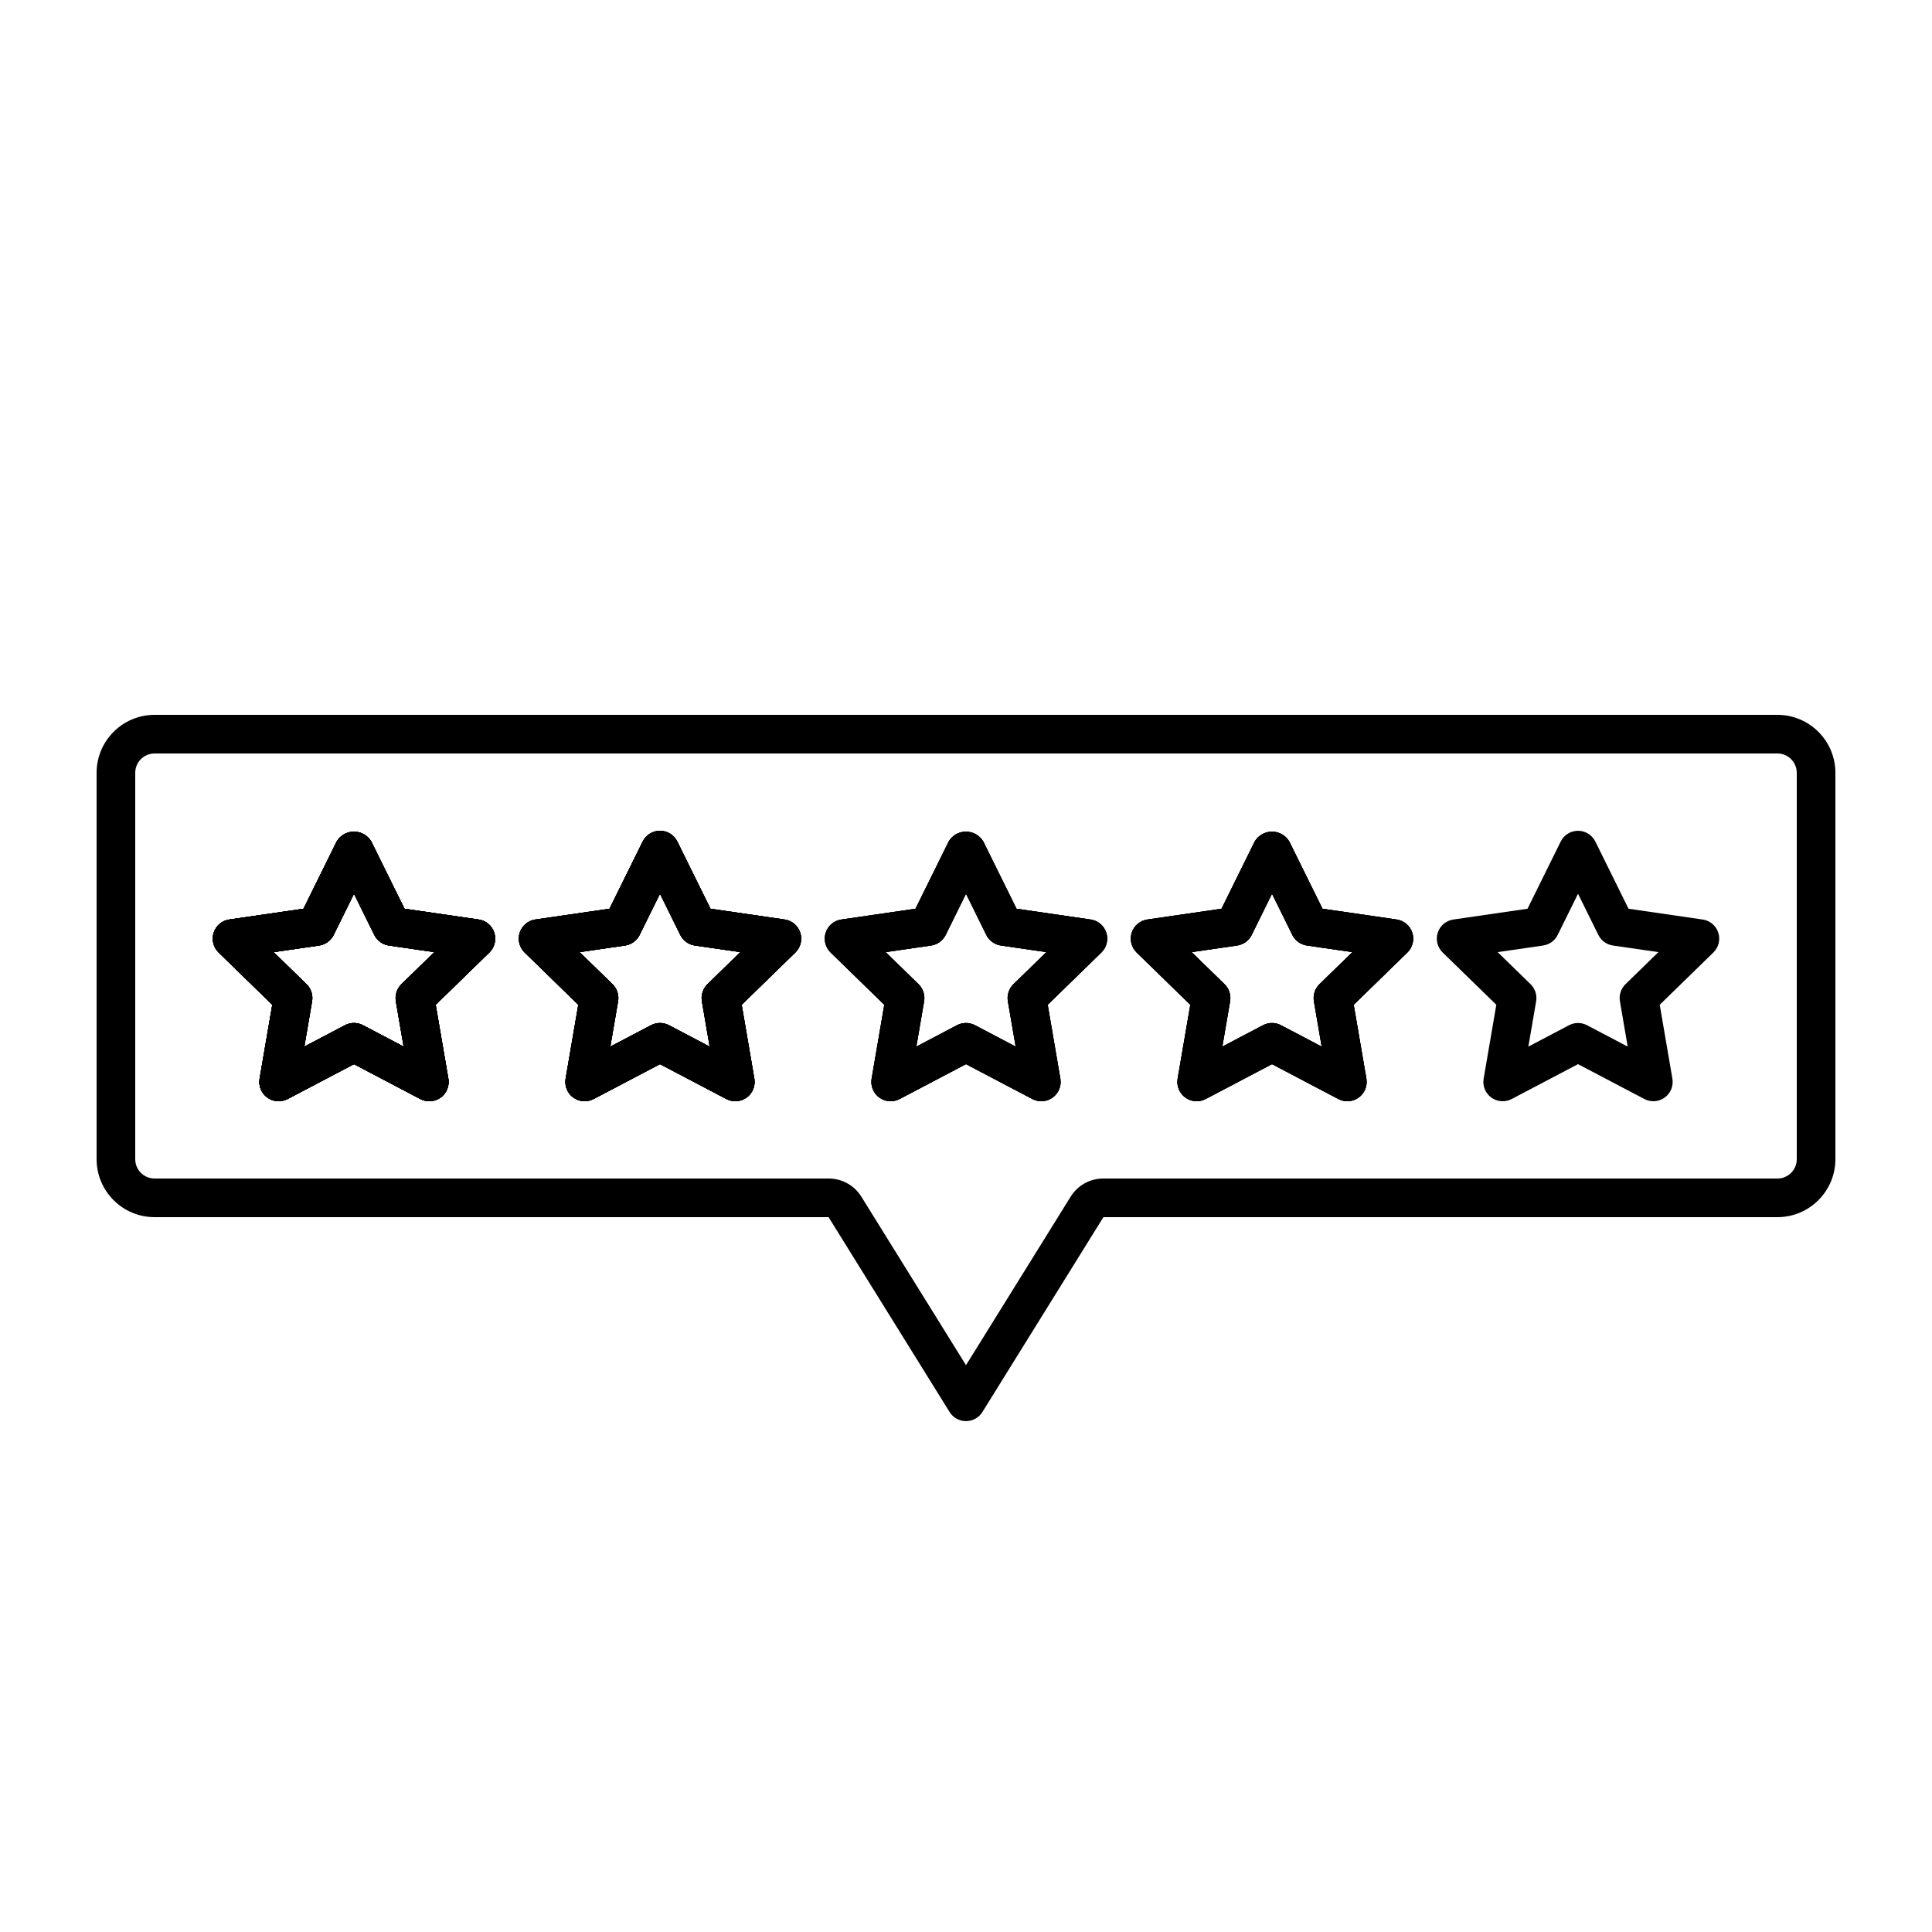
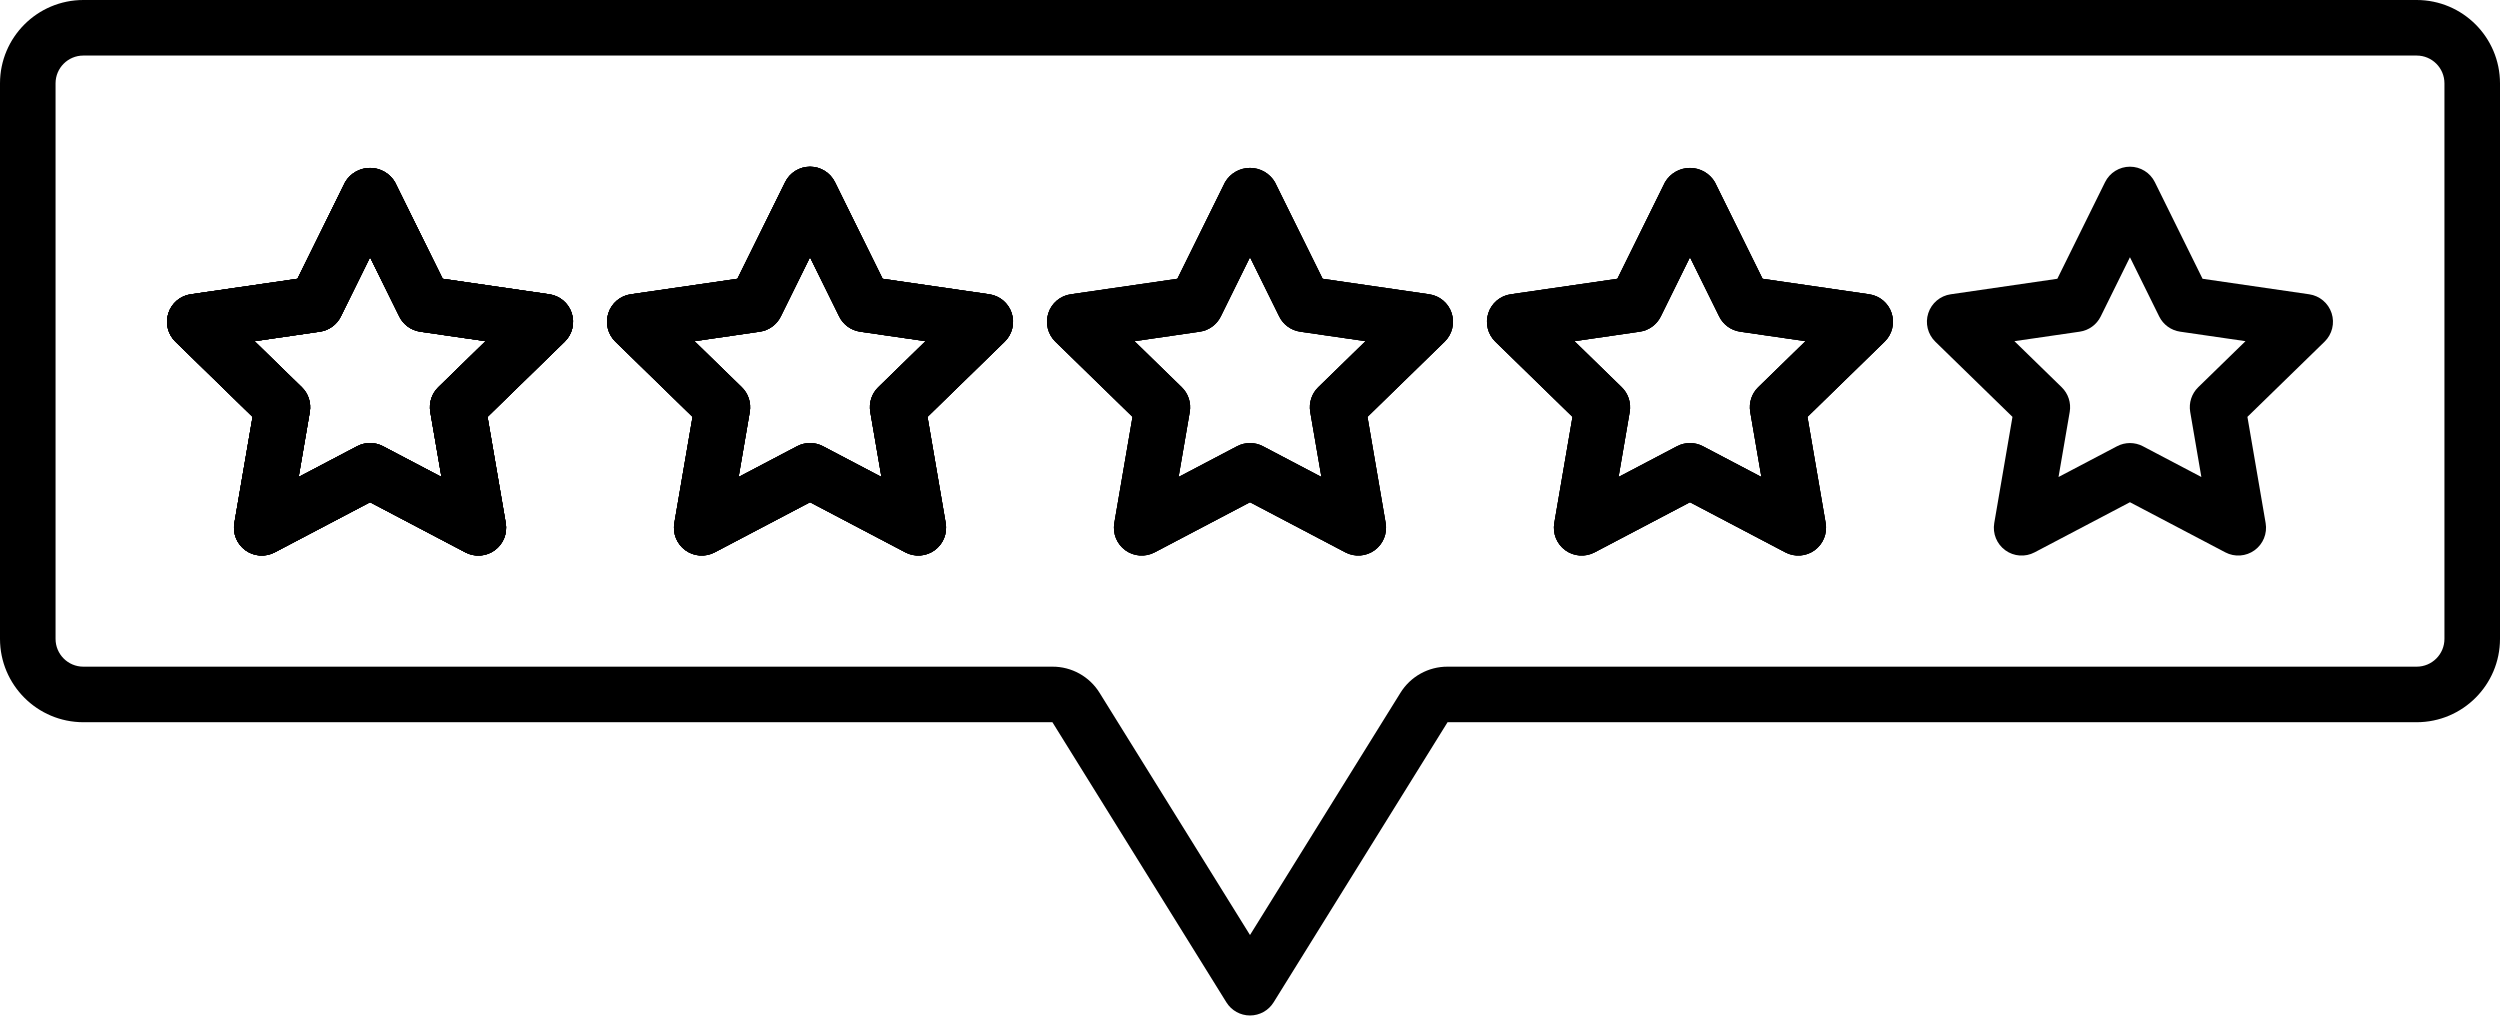
- <svg xmlns="http://www.w3.org/2000/svg" viewBox="0 0 100 100" id="svg3749">
-   <g id="layer1">
-     <path id="rating_5" d="M40.613 47.594l-3.839-.558-1.716-3.478a1 1 0 0 0-1.793 0l-1.718 3.478-3.839.558a1 1 0 0 0-.554 1.706l2.778 2.707-.656 3.824a1 1 0 0 0 1.451 1.054l3.434-1.805 3.434 1.805a1 1 0 0 0 1.45-1.054l-.655-3.824 2.778-2.707a1 1 0 0 0-.555-1.706zm-3.996 3.348c-.235.23-.343.56-.287.885l.402 2.345-2.106-1.107a.999.999 0 0 0-.93 0l-2.106 1.107.402-2.345a1.003 1.003 0 0 0-.287-.885L30 49.282l2.354-.342a1 1 0 0 0 .753-.547l1.053-2.133 1.052 2.133a1 1 0 0 0 .754.547l2.354.342zm-11.843-3.348l-3.838-.558-1.718-3.478a1.041 1.041 0 0 0-1.793 0l-1.716 3.478-3.84.558a1 1 0 0 0-.554 1.706l2.778 2.707-.656 3.824a1 1 0 0 0 1.451 1.054l3.434-1.805 3.433 1.805a1 1 0 0 0 1.452-1.054l-.656-3.824 2.778-2.707a1 1 0 0 0-.555-1.706zm-3.996 3.348c-.235.23-.343.56-.288.885l.403 2.345-2.106-1.107a1 1 0 0 0-.93 0l-2.106 1.107.402-2.345a1.003 1.003 0 0 0-.287-.885l-1.704-1.66 2.354-.342a1 1 0 0 0 .754-.547l1.052-2.133 1.053 2.133a1 1 0 0 0 .753.547l2.353.342zm51.514-3.348l-3.84-.558-1.717-3.478a1.041 1.041 0 0 0-1.793 0l-1.716 3.478-3.84.558a1 1 0 0 0-.554 1.706l2.778 2.707-.656 3.824a1 1 0 0 0 1.451 1.054l3.434-1.805 3.434 1.805a1 1 0 0 0 1.451-1.054l-.656-3.824 2.778-2.707a1 1 0 0 0-.555-1.706zm-3.997 3.348c-.235.23-.342.56-.287.885l.402 2.345-2.106-1.107a1 1 0 0 0-.93 0l-2.106 1.107.402-2.345a1.003 1.003 0 0 0-.287-.885l-1.704-1.66 2.354-.342a1 1 0 0 0 .754-.547l1.052-2.133 1.053 2.133a1 1 0 0 0 .753.547l2.354.342zm19.835-3.348l-3.838-.558-1.717-3.478a1 1 0 0 0-1.793 0l-1.718 3.478-3.838.558a1 1 0 0 0-.555 1.706l2.778 2.707-.656 3.824a1 1 0 0 0 1.452 1.054l3.433-1.805 3.434 1.805a1 1 0 0 0 1.451-1.054l-.656-3.824 2.778-2.707a1 1 0 0 0-.555-1.706zm-3.996 3.348c-.235.23-.342.56-.287.885l.402 2.345-2.105-1.107a.999.999 0 0 0-.931 0l-2.106 1.107.403-2.345a1.002 1.002 0 0 0-.288-.885l-1.703-1.66 2.353-.342a1 1 0 0 0 .753-.547l1.053-2.133 1.053 2.133a1 1 0 0 0 .753.547l2.354.342zm-27.682-3.348l-3.838-.558-1.718-3.478a1.04 1.04 0 0 0-1.793 0l-1.717 3.478-3.838.558a1 1 0 0 0-.555 1.706l2.778 2.707-.656 3.824a1 1 0 0 0 1.451 1.054L50 55.08l3.434 1.805a1 1 0 0 0 1.45-1.054l-.655-3.824 2.778-2.707a1 1 0 0 0-.555-1.706zm-3.996 3.348c-.235.23-.343.56-.288.885l.403 2.345-2.106-1.107a1 1 0 0 0-.93 0l-2.106 1.107.403-2.345a1.003 1.003 0 0 0-.288-.885l-1.704-1.66 2.354-.342a.999.999 0 0 0 .753-.547L50 46.259l1.053 2.134c.146.295.427.5.753.547l2.354.342z" />
-     <path d="M92 37H8a3.003 3.003 0 0 0-3 3v20a3.003 3.003 0 0 0 3 3h34.887l6.263 10.084a1 1 0 0 0 1.7 0L57.112 63H92a3.003 3.003 0 0 0 3-3V40a3.003 3.003 0 0 0-3-3zm1 23c0 .552-.448 1-1 1H57.112a1.987 1.987 0 0 0-1.698.944L50 70.661l-5.414-8.717A1.986 1.986 0 0 0 42.888 61H8c-.552 0-1-.448-1-1V40c0-.552.448-1 1-1h84c.552 0 1 .448 1 1z" id="bubble" />
+ <svg xmlns="http://www.w3.org/2000/svg" viewBox="0 0 90 36.556" x="0px" y="0px" version="1.1" width="90" height="36.556">
+   <g id="layer1" transform="translate(-5 -37)">
+     <path id="rating_5" d="M40.613 47.594l-3.839-.558-1.716-3.478a1 1 0 0 0-1.793 0l-1.718 3.478-3.839.558a1 1 0 0 0-.554 1.706l2.778 2.707-.656 3.824a1 1 0 0 0 1.451 1.054l3.434-1.805 3.434 1.805a1 1 0 0 0 1.45-1.054l-.655-3.824 2.778-2.707a1 1 0 0 0-.555-1.706zm-3.996 3.348a1 1 0 0 0-.287.885l.402 2.345-2.106-1.107a.999.999 0 0 0-.93 0l-2.106 1.107.402-2.345a1.003 1.003 0 0 0-.287-.885L30 49.282l2.354-.342a1 1 0 0 0 .753-.547l1.053-2.133 1.052 2.133a1 1 0 0 0 .754.547l2.354.342zm-11.843-3.348l-3.838-.558-1.718-3.478a1.041 1.041 0 0 0-1.793 0l-1.716 3.478-3.84.558a1 1 0 0 0-.554 1.706l2.778 2.707-.656 3.824a1 1 0 0 0 1.451 1.054l3.434-1.805 3.433 1.805a1 1 0 0 0 1.452-1.054l-.656-3.824 2.778-2.707a1 1 0 0 0-.555-1.706zm-3.996 3.348c-.235.23-.343.56-.288.885l.403 2.345-2.106-1.107a1 1 0 0 0-.93 0l-2.106 1.107.402-2.345a1.003 1.003 0 0 0-.287-.885l-1.704-1.66 2.354-.342a1 1 0 0 0 .754-.547l1.052-2.133 1.053 2.133a1 1 0 0 0 .753.547l2.353.342zm51.514-3.348l-3.84-.558-1.717-3.478a1.041 1.041 0 0 0-1.793 0l-1.716 3.478-3.84.558a1 1 0 0 0-.554 1.706l2.778 2.707-.656 3.824a1 1 0 0 0 1.451 1.054l3.434-1.805 3.434 1.805a1 1 0 0 0 1.451-1.054l-.656-3.824 2.778-2.707a1 1 0 0 0-.555-1.706zm-3.997 3.348c-.235.23-.342.56-.287.885l.402 2.345-2.106-1.107a1 1 0 0 0-.93 0l-2.106 1.107.402-2.345a1.003 1.003 0 0 0-.287-.885l-1.704-1.66 2.354-.342a1 1 0 0 0 .754-.547l1.052-2.133 1.053 2.133a1 1 0 0 0 .753.547l2.354.342zm19.835-3.348l-3.838-.558-1.717-3.478a1 1 0 0 0-1.793 0l-1.718 3.478-3.838.558a1 1 0 0 0-.555 1.706l2.778 2.707-.656 3.824a1 1 0 0 0 1.452 1.054l3.433-1.805 3.434 1.805a1 1 0 0 0 1.451-1.054l-.656-3.824 2.778-2.707a1 1 0 0 0-.555-1.706zm-3.996 3.348c-.235.23-.342.56-.287.885l.402 2.345-2.105-1.107a.999.999 0 0 0-.931 0l-2.106 1.107.403-2.345a1.002 1.002 0 0 0-.288-.885l-1.703-1.66 2.353-.342a1 1 0 0 0 .753-.547l1.053-2.133 1.053 2.133a1 1 0 0 0 .753.547l2.354.342zm-27.682-3.348l-3.838-.558-1.718-3.478a1.04 1.04 0 0 0-1.793 0l-1.717 3.478-3.838.558a1 1 0 0 0-.555 1.706l2.778 2.707-.656 3.824a1 1 0 0 0 1.451 1.054L50 55.08l3.434 1.805a1 1 0 0 0 1.45-1.054l-.655-3.824 2.778-2.707a1 1 0 0 0-.555-1.706zm-3.996 3.348c-.235.23-.343.56-.288.885l.403 2.345-2.106-1.107a1 1 0 0 0-.93 0l-2.106 1.107.403-2.345a1.003 1.003 0 0 0-.288-.885l-1.704-1.66 2.354-.342a.999.999 0 0 0 .753-.547L50 46.259l1.053 2.134a1 1 0 0 0 .753.547l2.354.342z" />
+     <path d="M92 37H8a3.003 3.003 0 0 0-3 3v20a3.003 3.003 0 0 0 3 3h34.887l6.263 10.084a1 1 0 0 0 1.7 0L57.112 63H92a3.003 3.003 0 0 0 3-3V40a3.003 3.003 0 0 0-3-3zm1 23a1 1 0 0 1-1 1H57.112a1.987 1.987 0 0 0-1.698.944L50 70.661l-5.414-8.717A1.986 1.986 0 0 0 42.888 61H8a1 1 0 0 1-1-1V40a1 1 0 0 1 1-1h84a1 1 0 0 1 1 1z" id="bubble" />
    <path d="M24.774 47.594l-3.838-.558-1.718-3.478a1.041 1.041 0 0 0-1.793 0l-1.716 3.478-3.84.558a1 1 0 0 0-.554 1.706l2.778 2.707-.656 3.824a1 1 0 0 0 1.451 1.054l3.434-1.805 3.433 1.805a1 1 0 0 0 1.452-1.054l-.656-3.824 2.778-2.707a1 1 0 0 0-.555-1.706zm-3.996 3.348c-.235.23-.343.56-.288.885l.403 2.345-2.106-1.107a1 1 0 0 0-.93 0l-2.106 1.107.402-2.345a1.003 1.003 0 0 0-.287-.885l-1.704-1.66 2.354-.342a1 1 0 0 0 .754-.547l1.052-2.133 1.053 2.133a1 1 0 0 0 .753.547l2.353.342z" id="rating_1" />
-     <path d="M40.613 47.594l-3.839-.558-1.716-3.478a1 1 0 0 0-1.793 0l-1.718 3.478-3.839.558a1 1 0 0 0-.554 1.706l2.778 2.707-.656 3.824a1 1 0 0 0 1.451 1.054l3.434-1.805 3.434 1.805a1 1 0 0 0 1.45-1.054l-.655-3.824 2.778-2.707a1 1 0 0 0-.555-1.706zm-3.996 3.348c-.235.23-.343.56-.287.885l.402 2.345-2.106-1.107a.999.999 0 0 0-.93 0l-2.106 1.107.402-2.345a1.003 1.003 0 0 0-.287-.885L30 49.282l2.354-.342a1 1 0 0 0 .753-.547l1.053-2.133 1.052 2.133a1 1 0 0 0 .754.547l2.354.342zm-11.843-3.348l-3.838-.558-1.718-3.478a1.041 1.041 0 0 0-1.793 0l-1.716 3.478-3.84.558a1 1 0 0 0-.554 1.706l2.778 2.707-.656 3.824a1 1 0 0 0 1.451 1.054l3.434-1.805 3.433 1.805a1 1 0 0 0 1.452-1.054l-.656-3.824 2.778-2.707a1 1 0 0 0-.555-1.706zm-3.996 3.348c-.235.23-.343.56-.288.885l.403 2.345-2.106-1.107a1 1 0 0 0-.93 0l-2.106 1.107.402-2.345a1.003 1.003 0 0 0-.287-.885l-1.704-1.66 2.354-.342a1 1 0 0 0 .754-.547l1.052-2.133 1.053 2.133a1 1 0 0 0 .753.547l2.353.342z" id="rating_2" />
-     <path d="M40.613 47.594l-3.839-.558-1.716-3.478a1 1 0 0 0-1.793 0l-1.718 3.478-3.839.558a1 1 0 0 0-.554 1.706l2.778 2.707-.656 3.824a1 1 0 0 0 1.451 1.054l3.434-1.805 3.434 1.805a1 1 0 0 0 1.45-1.054l-.655-3.824 2.778-2.707a1 1 0 0 0-.555-1.706zm-3.996 3.348c-.235.23-.343.56-.287.885l.402 2.345-2.106-1.107a.999.999 0 0 0-.93 0l-2.106 1.107.402-2.345a1.003 1.003 0 0 0-.287-.885L30 49.282l2.354-.342a1 1 0 0 0 .753-.547l1.053-2.133 1.052 2.133a1 1 0 0 0 .754.547l2.354.342zm-11.843-3.348l-3.838-.558-1.718-3.478a1.041 1.041 0 0 0-1.793 0l-1.716 3.478-3.84.558a1 1 0 0 0-.554 1.706l2.778 2.707-.656 3.824a1 1 0 0 0 1.451 1.054l3.434-1.805 3.433 1.805a1 1 0 0 0 1.452-1.054l-.656-3.824 2.778-2.707a1 1 0 0 0-.555-1.706zm-3.996 3.348c-.235.23-.343.56-.288.885l.403 2.345-2.106-1.107a1 1 0 0 0-.93 0l-2.106 1.107.402-2.345a1.003 1.003 0 0 0-.287-.885l-1.704-1.66 2.354-.342a1 1 0 0 0 .754-.547l1.052-2.133 1.053 2.133a1 1 0 0 0 .753.547l2.353.342zm51.514-3.348l-3.84-.558-1.717-3.478a1.041 1.041 0 0 0-1.793 0l-1.716 3.478-3.84.558a1 1 0 0 0-.554 1.706l2.778 2.707-.656 3.824a1 1 0 0 0 1.451 1.054l3.434-1.805 3.434 1.805a1 1 0 0 0 1.451-1.054l-.656-3.824 2.778-2.707a1 1 0 0 0-.555-1.706zm-3.997 3.348c-.235.23-.342.56-.287.885l.402 2.345-2.106-1.107a1 1 0 0 0-.93 0l-2.106 1.107.402-2.345a1.003 1.003 0 0 0-.287-.885l-1.704-1.66 2.354-.342a1 1 0 0 0 .754-.547l1.052-2.133 1.053 2.133a1 1 0 0 0 .753.547l2.354.342zm-11.843-3.348l-3.838-.558-1.718-3.478a1.04 1.04 0 0 0-1.793 0l-1.717 3.478-3.838.558a1 1 0 0 0-.555 1.706l2.778 2.707-.656 3.824a1 1 0 0 0 1.451 1.054L50 55.08l3.434 1.805a1 1 0 0 0 1.45-1.054l-.655-3.824 2.778-2.707a1 1 0 0 0-.555-1.706zm-3.996 3.348c-.235.23-.343.56-.288.885l.403 2.345-2.106-1.107a1 1 0 0 0-.93 0l-2.106 1.107.403-2.345a1.003 1.003 0 0 0-.288-.885l-1.704-1.66 2.354-.342a.999.999 0 0 0 .753-.547L50 46.259l1.053 2.134c.146.295.427.5.753.547l2.354.342z" id="rating_4" />
-     <path d="M40.613 47.594l-3.839-.558-1.716-3.478a1 1 0 0 0-1.793 0l-1.718 3.478-3.839.558a1 1 0 0 0-.554 1.706l2.778 2.707-.656 3.824a1 1 0 0 0 1.451 1.054l3.434-1.805 3.434 1.805a1 1 0 0 0 1.45-1.054l-.655-3.824 2.778-2.707a1 1 0 0 0-.555-1.706zm-3.996 3.348c-.235.23-.343.56-.287.885l.402 2.345-2.106-1.107a.999.999 0 0 0-.93 0l-2.106 1.107.402-2.345a1.003 1.003 0 0 0-.287-.885L30 49.282l2.354-.342a1 1 0 0 0 .753-.547l1.053-2.133 1.052 2.133a1 1 0 0 0 .754.547l2.354.342zm-11.843-3.348l-3.838-.558-1.718-3.478a1.041 1.041 0 0 0-1.793 0l-1.716 3.478-3.84.558a1 1 0 0 0-.554 1.706l2.778 2.707-.656 3.824a1 1 0 0 0 1.451 1.054l3.434-1.805 3.433 1.805a1 1 0 0 0 1.452-1.054l-.656-3.824 2.778-2.707a1 1 0 0 0-.555-1.706zm-3.996 3.348c-.235.23-.343.56-.288.885l.403 2.345-2.106-1.107a1 1 0 0 0-.93 0l-2.106 1.107.402-2.345a1.003 1.003 0 0 0-.287-.885l-1.704-1.66 2.354-.342a1 1 0 0 0 .754-.547l1.052-2.133 1.053 2.133a1 1 0 0 0 .753.547l2.353.342zm51.514-3.348l-3.84-.558-1.717-3.478a1.041 1.041 0 0 0-1.793 0l-1.716 3.478-3.84.558a1 1 0 0 0-.554 1.706l2.778 2.707-.656 3.824a1 1 0 0 0 1.451 1.054l3.434-1.805 3.434 1.805a1 1 0 0 0 1.451-1.054l-.656-3.824 2.778-2.707a1 1 0 0 0-.555-1.706zm-3.997 3.348c-.235.23-.342.56-.287.885l.402 2.345-2.106-1.107a1 1 0 0 0-.93 0l-2.106 1.107.402-2.345a1.003 1.003 0 0 0-.287-.885l-1.704-1.66 2.354-.342a1 1 0 0 0 .754-.547l1.052-2.133 1.053 2.133a1 1 0 0 0 .753.547l2.354.342zm-11.843-3.348l-3.838-.558-1.718-3.478a1.04 1.04 0 0 0-1.793 0l-1.717 3.478-3.838.558a1 1 0 0 0-.555 1.706l2.778 2.707-.656 3.824a1 1 0 0 0 1.451 1.054L50 55.08l3.434 1.805a1 1 0 0 0 1.45-1.054l-.655-3.824 2.778-2.707a1 1 0 0 0-.555-1.706zm-3.996 3.348c-.235.23-.343.56-.288.885l.403 2.345-2.106-1.107a1 1 0 0 0-.93 0l-2.106 1.107.403-2.345a1.003 1.003 0 0 0-.288-.885l-1.704-1.66 2.354-.342a.999.999 0 0 0 .753-.547L50 46.259l1.053 2.134c.146.295.427.5.753.547l2.354.342z" id="rating_3" />
+     <path d="M40.613 47.594l-3.839-.558-1.716-3.478a1 1 0 0 0-1.793 0l-1.718 3.478-3.839.558a1 1 0 0 0-.554 1.706l2.778 2.707-.656 3.824a1 1 0 0 0 1.451 1.054l3.434-1.805 3.434 1.805a1 1 0 0 0 1.45-1.054l-.655-3.824 2.778-2.707a1 1 0 0 0-.555-1.706zm-3.996 3.348a1 1 0 0 0-.287.885l.402 2.345-2.106-1.107a.999.999 0 0 0-.93 0l-2.106 1.107.402-2.345a1.003 1.003 0 0 0-.287-.885L30 49.282l2.354-.342a1 1 0 0 0 .753-.547l1.053-2.133 1.052 2.133a1 1 0 0 0 .754.547l2.354.342zm-11.843-3.348l-3.838-.558-1.718-3.478a1.041 1.041 0 0 0-1.793 0l-1.716 3.478-3.84.558a1 1 0 0 0-.554 1.706l2.778 2.707-.656 3.824a1 1 0 0 0 1.451 1.054l3.434-1.805 3.433 1.805a1 1 0 0 0 1.452-1.054l-.656-3.824 2.778-2.707a1 1 0 0 0-.555-1.706zm-3.996 3.348c-.235.23-.343.56-.288.885l.403 2.345-2.106-1.107a1 1 0 0 0-.93 0l-2.106 1.107.402-2.345a1.003 1.003 0 0 0-.287-.885l-1.704-1.66 2.354-.342a1 1 0 0 0 .754-.547l1.052-2.133 1.053 2.133a1 1 0 0 0 .753.547l2.353.342z" id="rating_2" />
+     <path d="M40.613 47.594l-3.839-.558-1.716-3.478a1 1 0 0 0-1.793 0l-1.718 3.478-3.839.558a1 1 0 0 0-.554 1.706l2.778 2.707-.656 3.824a1 1 0 0 0 1.451 1.054l3.434-1.805 3.434 1.805a1 1 0 0 0 1.45-1.054l-.655-3.824 2.778-2.707a1 1 0 0 0-.555-1.706zm-3.996 3.348a1 1 0 0 0-.287.885l.402 2.345-2.106-1.107a.999.999 0 0 0-.93 0l-2.106 1.107.402-2.345a1.003 1.003 0 0 0-.287-.885L30 49.282l2.354-.342a1 1 0 0 0 .753-.547l1.053-2.133 1.052 2.133a1 1 0 0 0 .754.547l2.354.342zm-11.843-3.348l-3.838-.558-1.718-3.478a1.041 1.041 0 0 0-1.793 0l-1.716 3.478-3.84.558a1 1 0 0 0-.554 1.706l2.778 2.707-.656 3.824a1 1 0 0 0 1.451 1.054l3.434-1.805 3.433 1.805a1 1 0 0 0 1.452-1.054l-.656-3.824 2.778-2.707a1 1 0 0 0-.555-1.706zm-3.996 3.348c-.235.23-.343.56-.288.885l.403 2.345-2.106-1.107a1 1 0 0 0-.93 0l-2.106 1.107.402-2.345a1.003 1.003 0 0 0-.287-.885l-1.704-1.66 2.354-.342a1 1 0 0 0 .754-.547l1.052-2.133 1.053 2.133a1 1 0 0 0 .753.547l2.353.342zm51.514-3.348l-3.84-.558-1.717-3.478a1.041 1.041 0 0 0-1.793 0l-1.716 3.478-3.84.558a1 1 0 0 0-.554 1.706l2.778 2.707-.656 3.824a1 1 0 0 0 1.451 1.054l3.434-1.805 3.434 1.805a1 1 0 0 0 1.451-1.054l-.656-3.824 2.778-2.707a1 1 0 0 0-.555-1.706zm-3.997 3.348c-.235.23-.342.56-.287.885l.402 2.345-2.106-1.107a1 1 0 0 0-.93 0l-2.106 1.107.402-2.345a1.003 1.003 0 0 0-.287-.885l-1.704-1.66 2.354-.342a1 1 0 0 0 .754-.547l1.052-2.133 1.053 2.133a1 1 0 0 0 .753.547l2.354.342zm-11.843-3.348l-3.838-.558-1.718-3.478a1.04 1.04 0 0 0-1.793 0l-1.717 3.478-3.838.558a1 1 0 0 0-.555 1.706l2.778 2.707-.656 3.824a1 1 0 0 0 1.451 1.054L50 55.08l3.434 1.805a1 1 0 0 0 1.45-1.054l-.655-3.824 2.778-2.707a1 1 0 0 0-.555-1.706zm-3.996 3.348c-.235.23-.343.56-.288.885l.403 2.345-2.106-1.107a1 1 0 0 0-.93 0l-2.106 1.107.403-2.345a1.003 1.003 0 0 0-.288-.885l-1.704-1.66 2.354-.342a.999.999 0 0 0 .753-.547L50 46.259l1.053 2.134a1 1 0 0 0 .753.547l2.354.342z" id="rating_4" />
+     <path d="M40.613 47.594l-3.839-.558-1.716-3.478a1 1 0 0 0-1.793 0l-1.718 3.478-3.839.558a1 1 0 0 0-.554 1.706l2.778 2.707-.656 3.824a1 1 0 0 0 1.451 1.054l3.434-1.805 3.434 1.805a1 1 0 0 0 1.45-1.054l-.655-3.824 2.778-2.707a1 1 0 0 0-.555-1.706zm-3.996 3.348a1 1 0 0 0-.287.885l.402 2.345-2.106-1.107a.999.999 0 0 0-.93 0l-2.106 1.107.402-2.345a1.003 1.003 0 0 0-.287-.885L30 49.282l2.354-.342a1 1 0 0 0 .753-.547l1.053-2.133 1.052 2.133a1 1 0 0 0 .754.547l2.354.342zm-11.843-3.348l-3.838-.558-1.718-3.478a1.041 1.041 0 0 0-1.793 0l-1.716 3.478-3.84.558a1 1 0 0 0-.554 1.706l2.778 2.707-.656 3.824a1 1 0 0 0 1.451 1.054l3.434-1.805 3.433 1.805a1 1 0 0 0 1.452-1.054l-.656-3.824 2.778-2.707a1 1 0 0 0-.555-1.706zm-3.996 3.348c-.235.23-.343.56-.288.885l.403 2.345-2.106-1.107a1 1 0 0 0-.93 0l-2.106 1.107.402-2.345a1.003 1.003 0 0 0-.287-.885l-1.704-1.66 2.354-.342a1 1 0 0 0 .754-.547l1.052-2.133 1.053 2.133a1 1 0 0 0 .753.547l2.353.342zm51.514-3.348l-3.84-.558-1.717-3.478a1.041 1.041 0 0 0-1.793 0l-1.716 3.478-3.84.558a1 1 0 0 0-.554 1.706l2.778 2.707-.656 3.824a1 1 0 0 0 1.451 1.054l3.434-1.805 3.434 1.805a1 1 0 0 0 1.451-1.054l-.656-3.824 2.778-2.707a1 1 0 0 0-.555-1.706zm-3.997 3.348c-.235.23-.342.56-.287.885l.402 2.345-2.106-1.107a1 1 0 0 0-.93 0l-2.106 1.107.402-2.345a1.003 1.003 0 0 0-.287-.885l-1.704-1.66 2.354-.342a1 1 0 0 0 .754-.547l1.052-2.133 1.053 2.133a1 1 0 0 0 .753.547l2.354.342zm-11.843-3.348l-3.838-.558-1.718-3.478a1.04 1.04 0 0 0-1.793 0l-1.717 3.478-3.838.558a1 1 0 0 0-.555 1.706l2.778 2.707-.656 3.824a1 1 0 0 0 1.451 1.054L50 55.08l3.434 1.805a1 1 0 0 0 1.45-1.054l-.655-3.824 2.778-2.707a1 1 0 0 0-.555-1.706zm-3.996 3.348c-.235.23-.343.56-.288.885l.403 2.345-2.106-1.107a1 1 0 0 0-.93 0l-2.106 1.107.403-2.345a1.003 1.003 0 0 0-.288-.885l-1.704-1.66 2.354-.342a.999.999 0 0 0 .753-.547L50 46.259l1.053 2.134a1 1 0 0 0 .753.547l2.354.342z" id="rating_3" />
  </g>
</svg>
